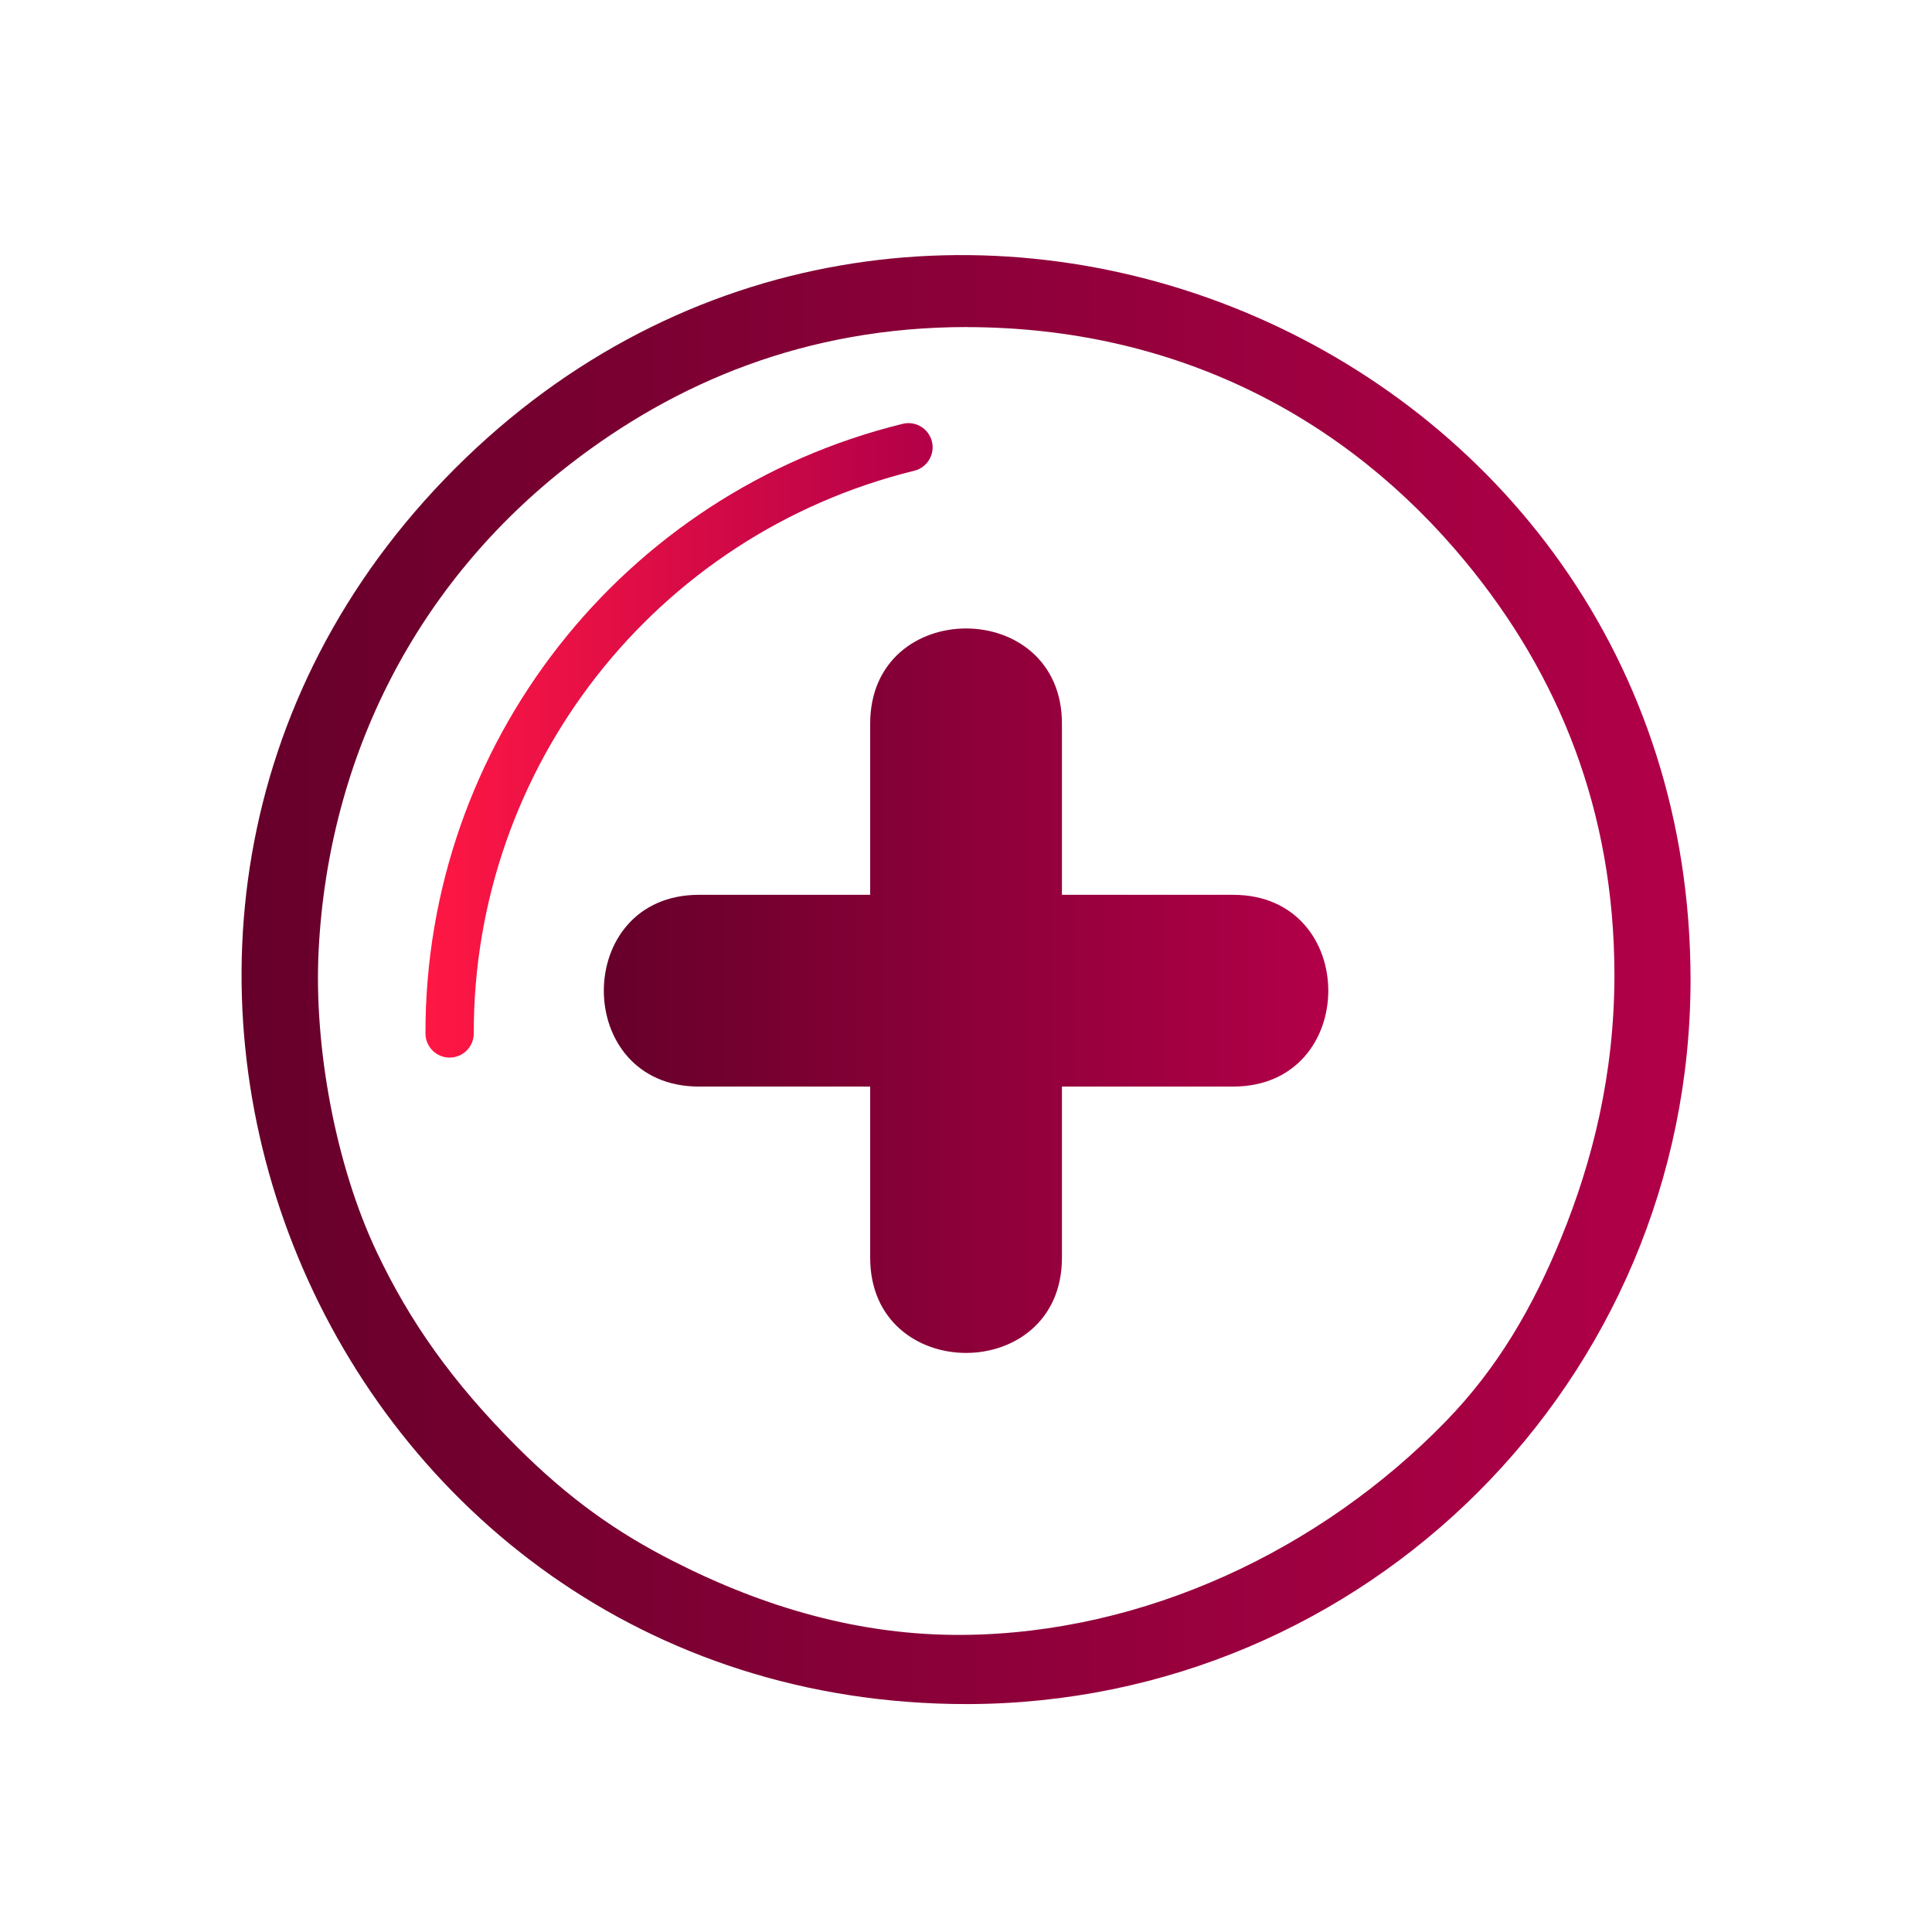
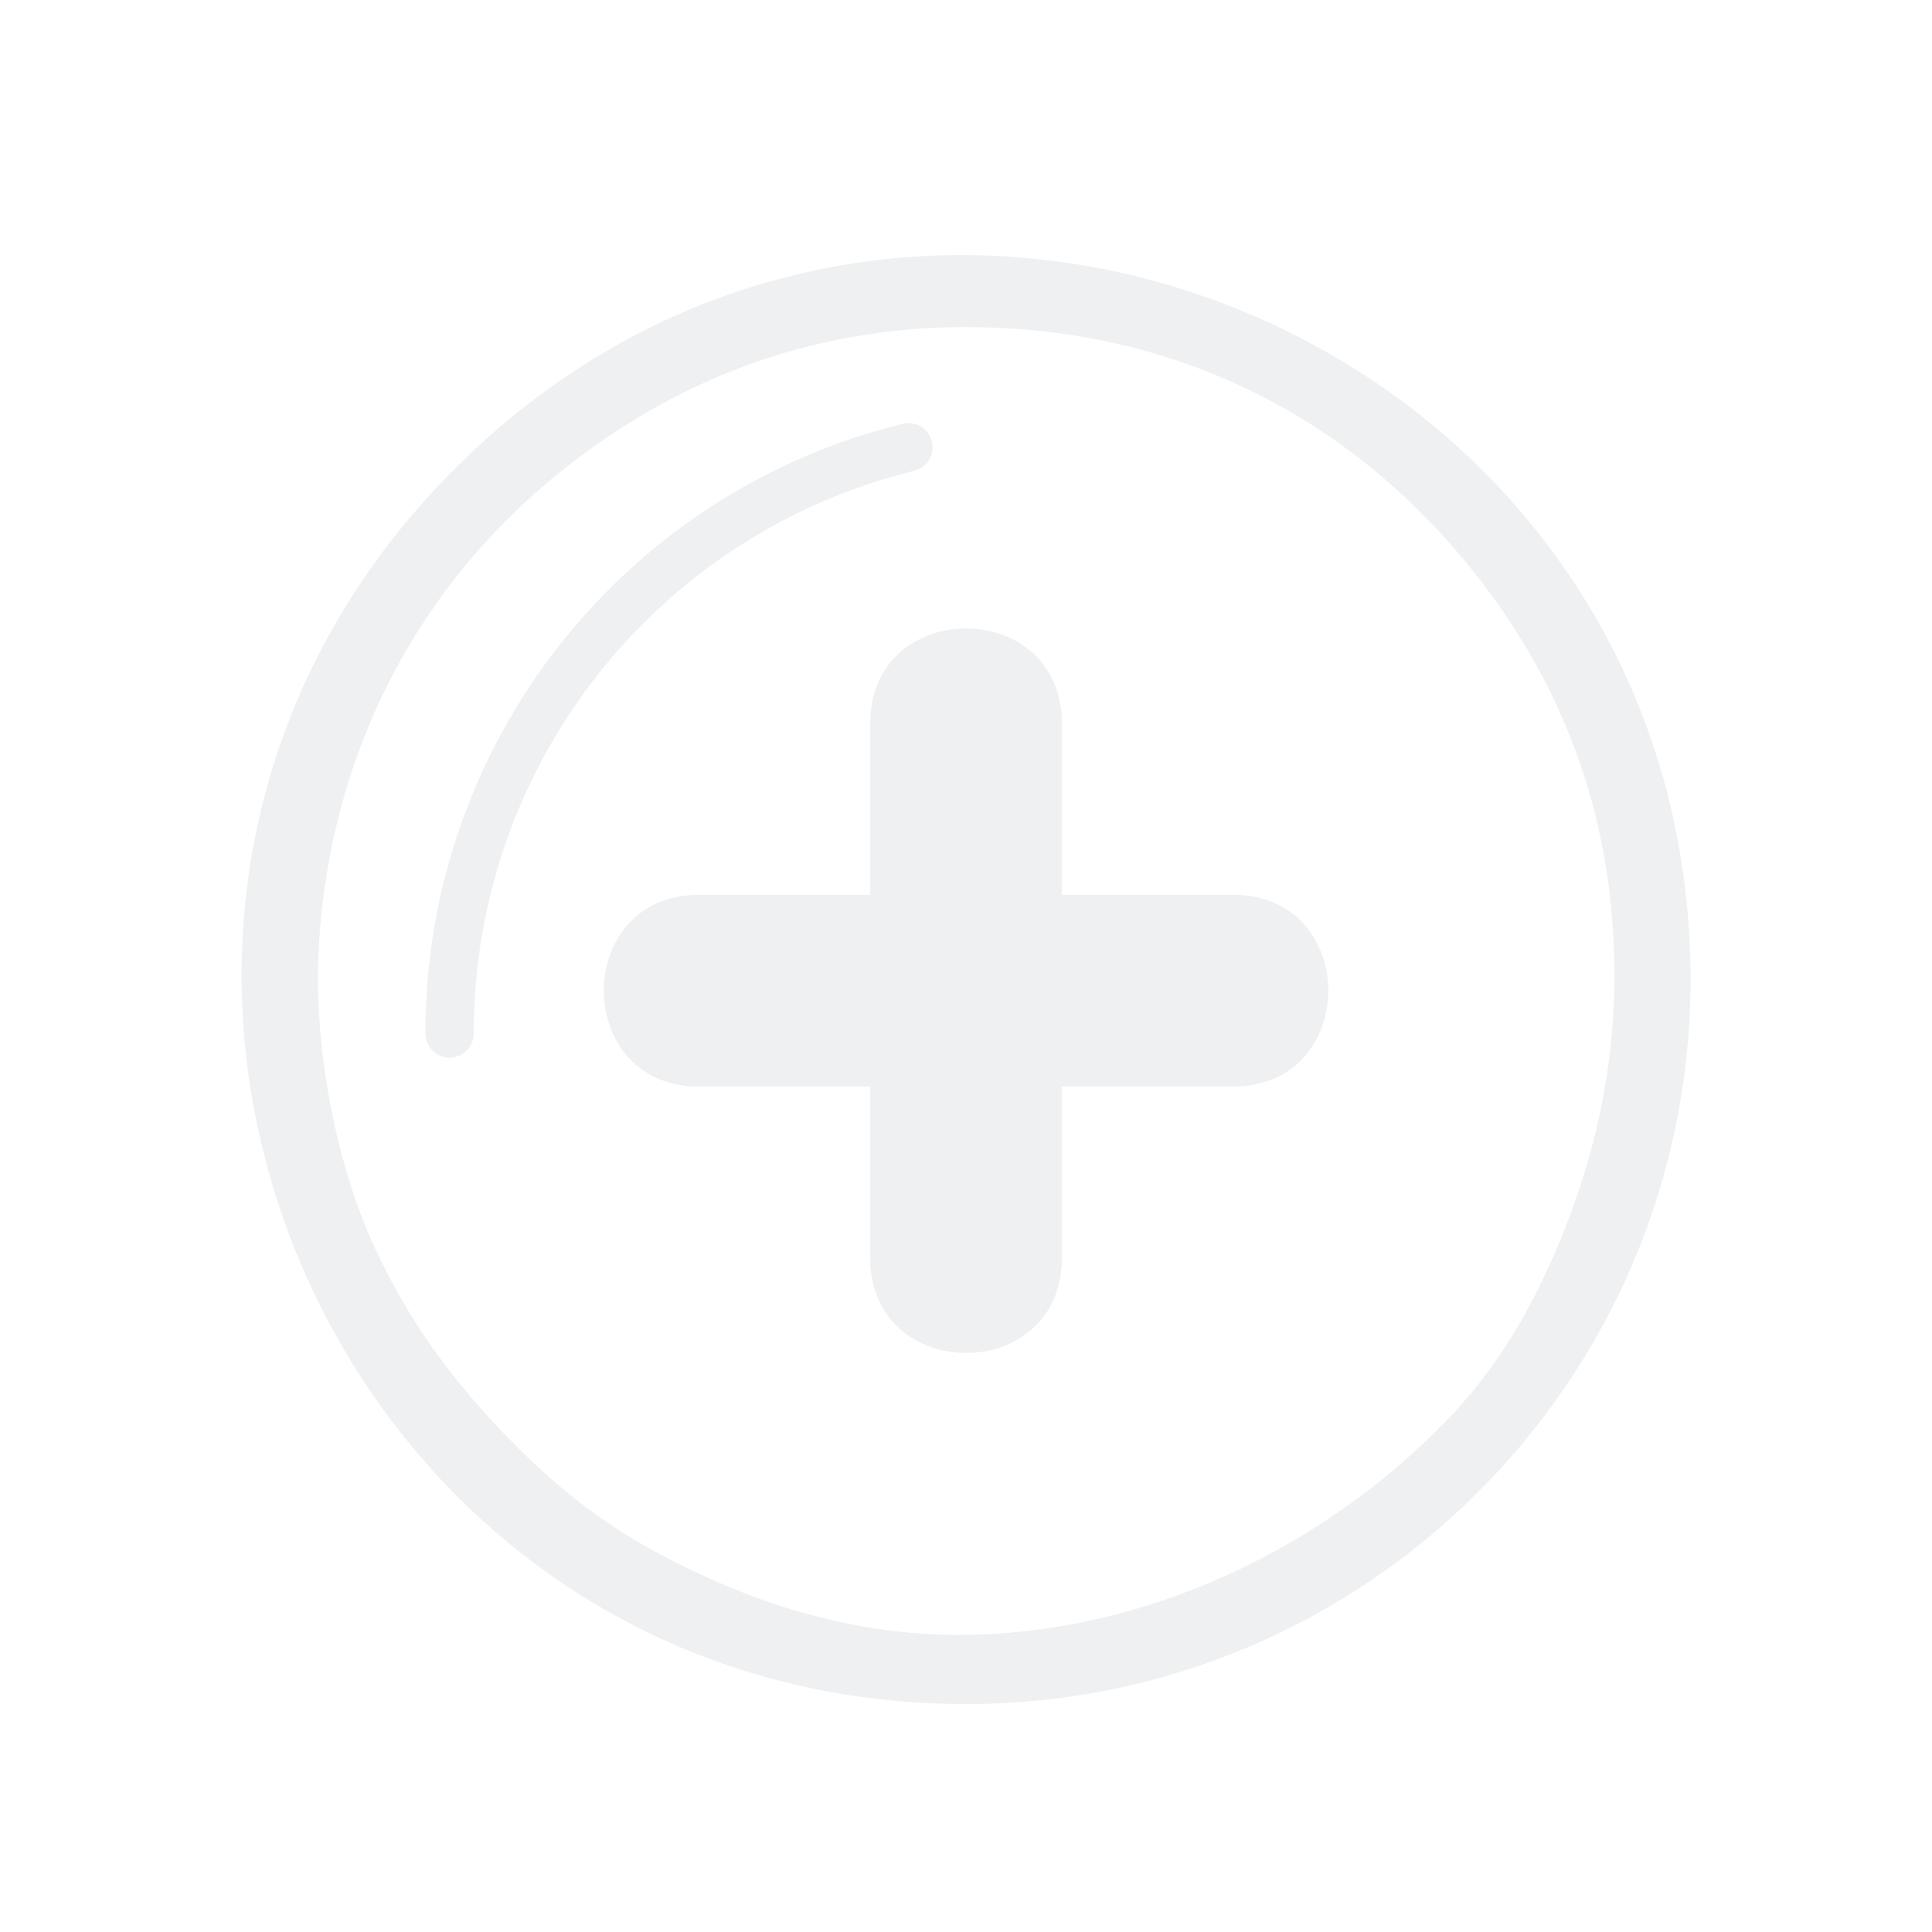
- <svg xmlns="http://www.w3.org/2000/svg" xmlns:xlink="http://www.w3.org/1999/xlink" id="svg6" version="1.1" viewBox="0 0 32 32">
+ <svg xmlns="http://www.w3.org/2000/svg" id="svg6" version="1.1" viewBox="0 0 32 32">
  <defs id="defs3051">
-     <linearGradient id="linearGradient845">
-       <stop style="stop-color:#66002a;stop-opacity:1" offset="0" id="stop841" />
-       <stop style="stop-color:#b20048;stop-opacity:1" offset="1" id="stop843" />
-     </linearGradient>
    <style id="current-color-scheme" type="text/css">
      .ColorScheme-Text {
        color:#eff0f1;
      }
      </style>
-     <linearGradient xlink:href="#linearGradient845" id="linearGradient1178" x1="245.5" y1="16.2" x2="258.5" y2="16.2" gradientUnits="userSpaceOnUse" gradientTransform="matrix(0.9230769,0,0,0.9230769,-216.6144,1.455767)" />
-     <linearGradient id="linearGradient1133">
-       <stop style="stop-color:#ff1744;stop-opacity:1" offset="0" id="stop1128" />
-       <stop style="stop-color:#b20048;stop-opacity:1" offset="1" id="stop1131" />
-     </linearGradient>
-     <linearGradient xlink:href="#linearGradient845" id="linearGradient1134-9-6-9-3" x1="3.1" y1="16.2" x2="29.1" y2="16.2" gradientUnits="userSpaceOnUse" gradientTransform="matrix(0.9221657,0,0,0.9221657,1.165971,1.297765)" />
-     <linearGradient xlink:href="#linearGradient1133" id="linearGradient1138-2" x1="5.812" y1="11.683" x2="14.913" y2="11.683" gradientUnits="userSpaceOnUse" gradientTransform="matrix(0.9230769,0,0,0.9230769,1.681813,1.47837)" />
  </defs>
  <g id="g887" />
  <g id="g843">
-     <path fill-rule="evenodd" clip-rule="evenodd" d="m 17.589,11.985 v 2.836 h 2.836 c 2.101,0 2.101,3.176 0,3.176 h -2.836 v 2.836 c 0,2.101 -3.176,2.101 -3.176,0 v -2.836 h -2.836 c -2.101,0 -2.101,-3.176 0,-3.176 h 2.836 v -2.836 c 0,-2.101 3.176,-2.101 3.176,0 z" id="path2-9" style="fill:url(#linearGradient1178);fill-opacity:1.0;stroke-width:0.169" />
-     <path d="M 16.013,28.225 C 5.332,28.225 -0.015,15.312 7.536,7.76 15.088,0.209 28.001,5.556 28.001,16.237 27.993,22.855 22.631,28.218 16.013,28.225 Z m 0,-22.808 c -2.668,0 -4.826,0.92 -6.572,2.272 -2.523,1.954 -3.996,4.817 -4.163,8.044 -0.083,1.607 0.282,3.569 0.962,5.004 0.54,1.141 1.244,2.148 2.323,3.227 0.87,0.87 1.667,1.425 2.585,1.892 1.511,0.77 3.099,1.236 4.802,1.223 3.005,-0.024 5.925,-1.406 7.996,-3.536 0.861,-0.885 1.442,-1.891 1.911,-3.037 0.52,-1.27 0.883,-2.714 0.883,-4.361 -0.003,-2.715 -0.918,-4.966 -2.468,-6.843 -1.976,-2.394 -4.798,-3.88 -8.26,-3.884 z" id="path2-7-5-53-5-0-7-2-9" style="fill:url(#linearGradient1134-9-6-9-3);fill-opacity:1;stroke-width:0.4" />
-     <path d="m 7.447,17.517 a 0.4,0.4 0 0 1 -0.4,-0.4 10.381,10.381 0 0 1 7.904,-10.097 0.4,0.4 0 1 1 0.192,0.777 9.584,9.584 0 0 0 -7.296,9.32 0.4,0.4 0 0 1 -0.4,0.4 z" id="path6-9" style="fill:url(#linearGradient1138-2);fill-opacity:1;stroke-width:0.4" />
+     <path fill-rule="evenodd" clip-rule="evenodd" d="m 17.589,11.985 v 2.836 h 2.836 c 2.101,0 2.101,3.176 0,3.176 h -2.836 v 2.836 c 0,2.101 -3.176,2.101 -3.176,0 v -2.836 h -2.836 c -2.101,0 -2.101,-3.176 0,-3.176 h 2.836 v -2.836 c 0,-2.101 3.176,-2.101 3.176,0 z" id="path2-9" style="fill:#eff0f1;fill-opacity:1;stroke-width:0.169" />
+     <path d="M 16.013,28.225 C 5.332,28.225 -0.015,15.312 7.536,7.76 15.088,0.209 28.001,5.556 28.001,16.237 27.993,22.855 22.631,28.218 16.013,28.225 Z m 0,-22.808 c -2.668,0 -4.826,0.92 -6.572,2.272 -2.523,1.954 -3.996,4.817 -4.163,8.044 -0.083,1.607 0.282,3.569 0.962,5.004 0.54,1.141 1.244,2.148 2.323,3.227 0.87,0.87 1.667,1.425 2.585,1.892 1.511,0.77 3.099,1.236 4.802,1.223 3.005,-0.024 5.925,-1.406 7.996,-3.536 0.861,-0.885 1.442,-1.891 1.911,-3.037 0.52,-1.27 0.883,-2.714 0.883,-4.361 -0.003,-2.715 -0.918,-4.966 -2.468,-6.843 -1.976,-2.394 -4.798,-3.88 -8.26,-3.884 z" id="path2-7-5-53-5-0-7-2-9" style="fill:#eff0f1;fill-opacity:1;stroke-width:0.4" />
+     <path d="m 7.447,17.517 a 0.4,0.4 0 0 1 -0.4,-0.4 10.381,10.381 0 0 1 7.904,-10.097 0.4,0.4 0 1 1 0.192,0.777 9.584,9.584 0 0 0 -7.296,9.32 0.4,0.4 0 0 1 -0.4,0.4 z" id="path6-9" style="fill:#eff0f1;fill-opacity:1;stroke-width:0.4" />
  </g>
</svg>
